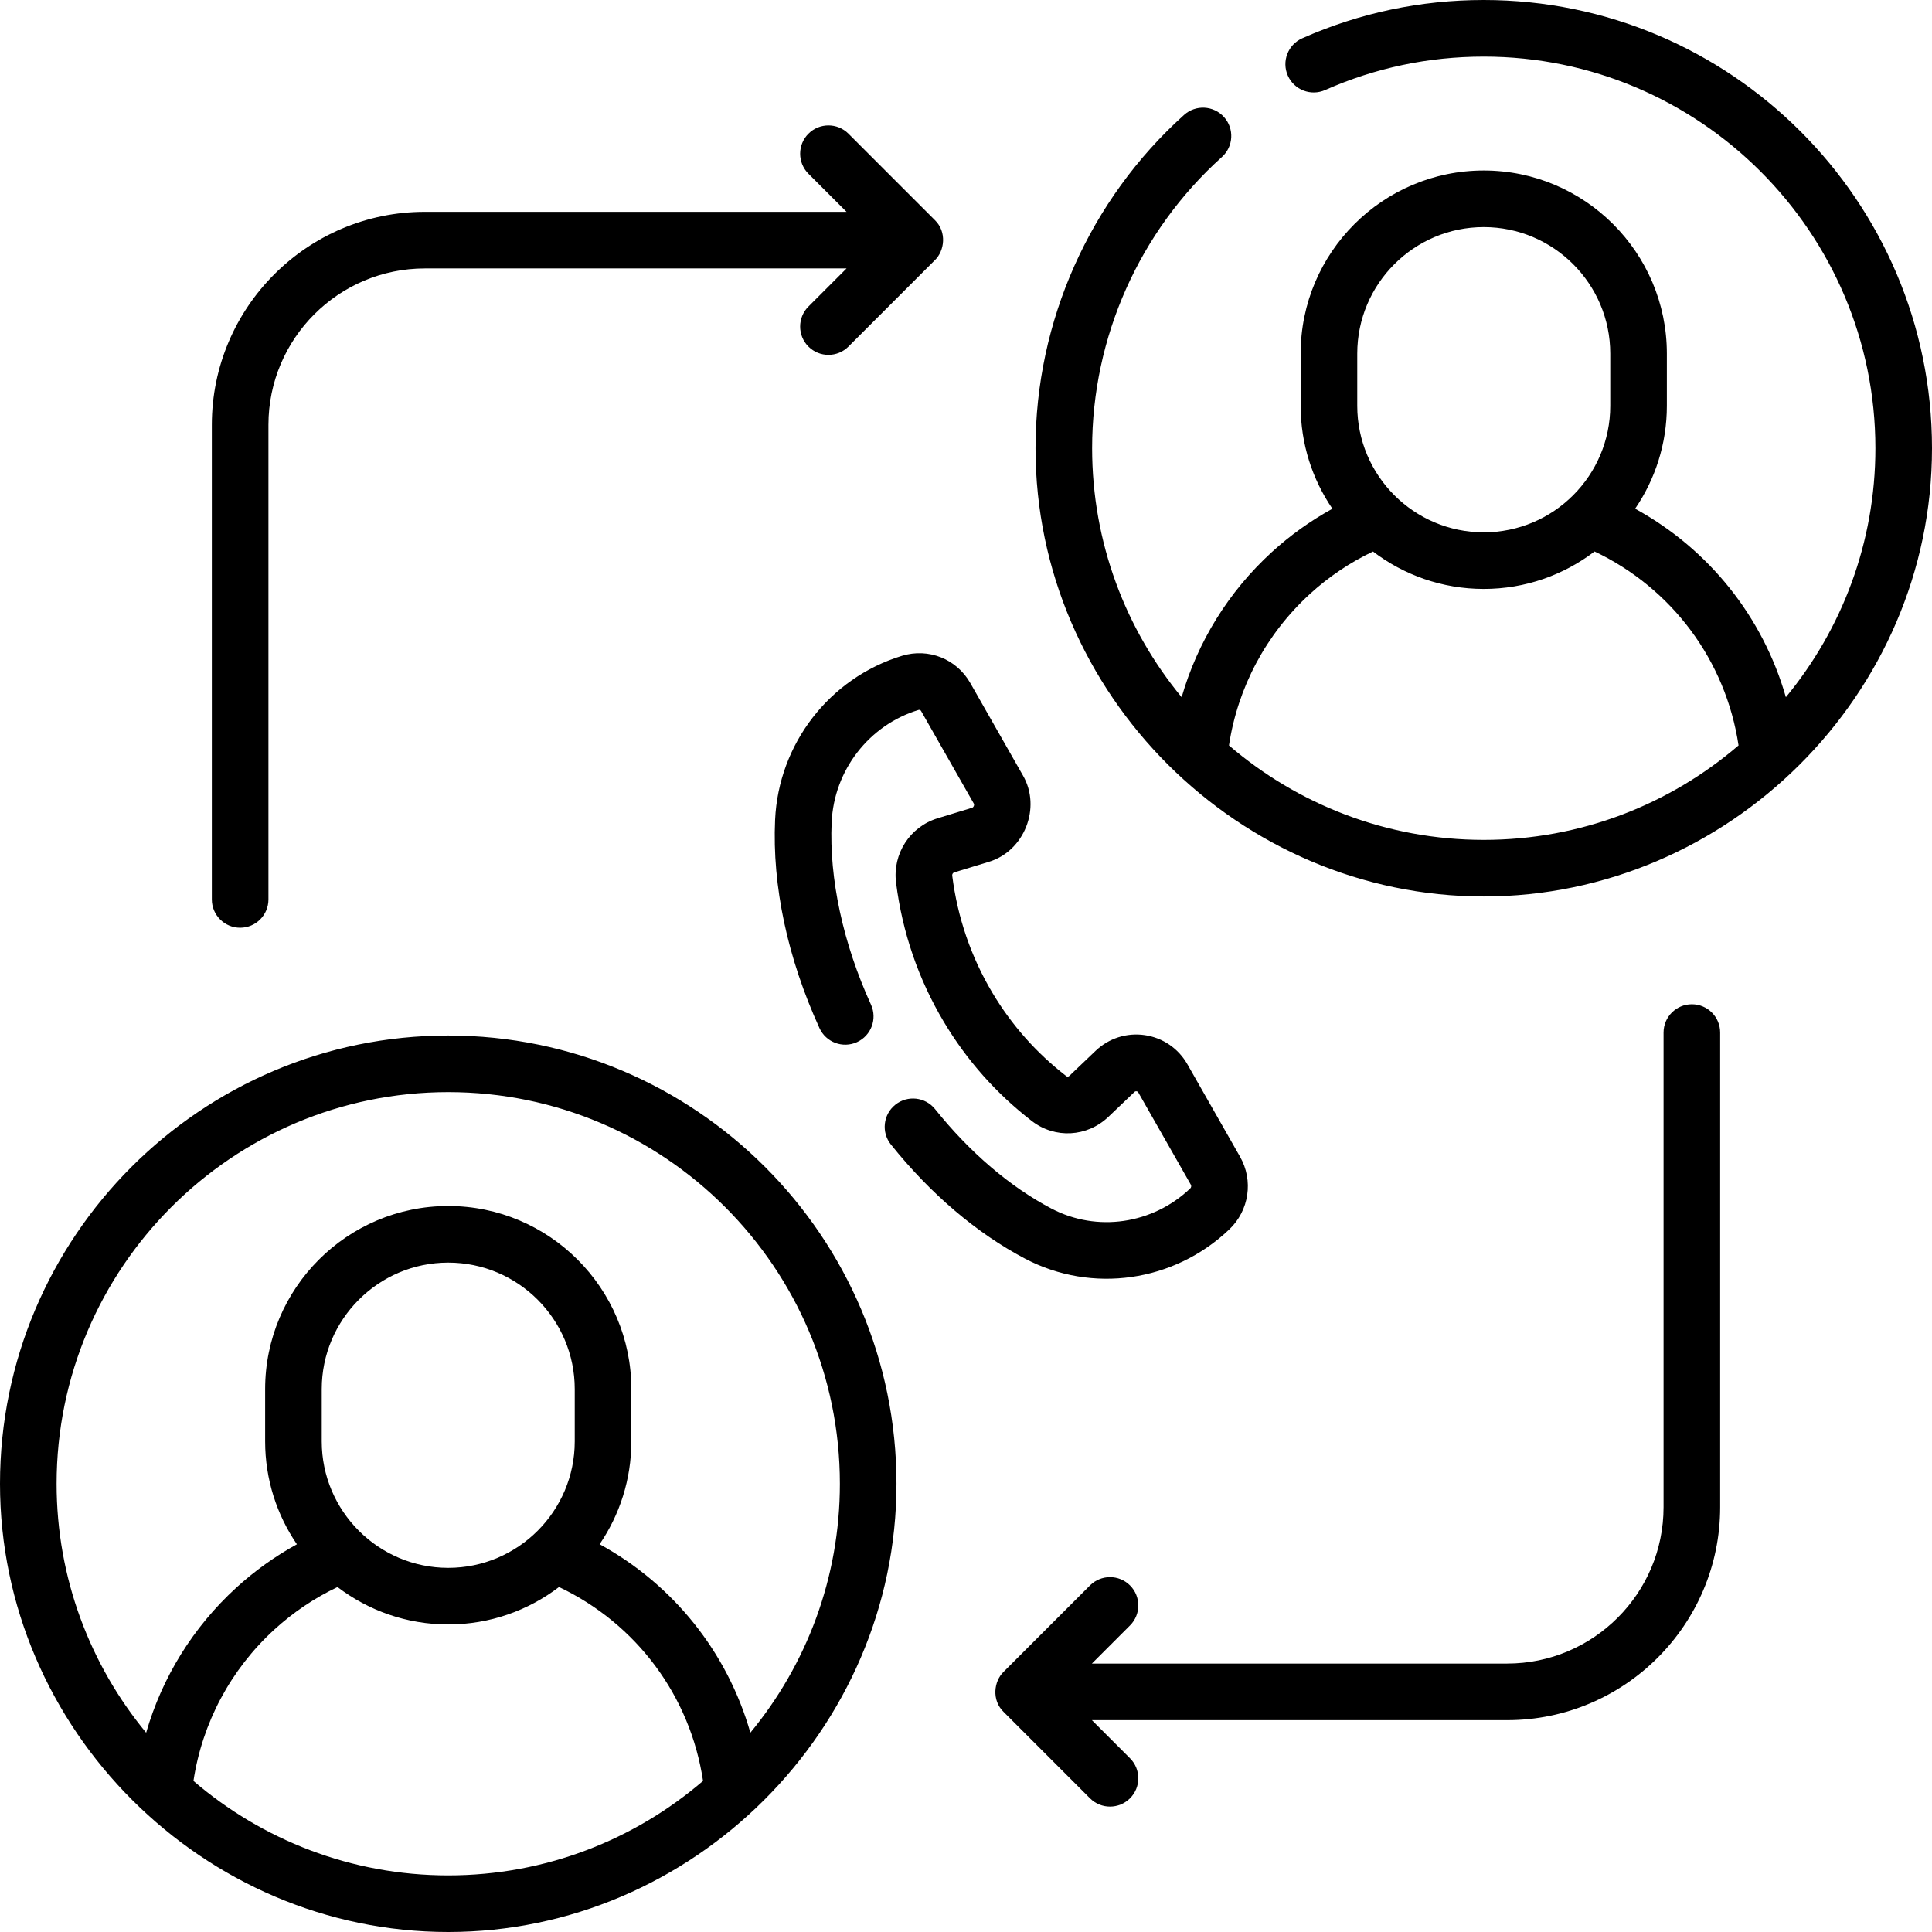
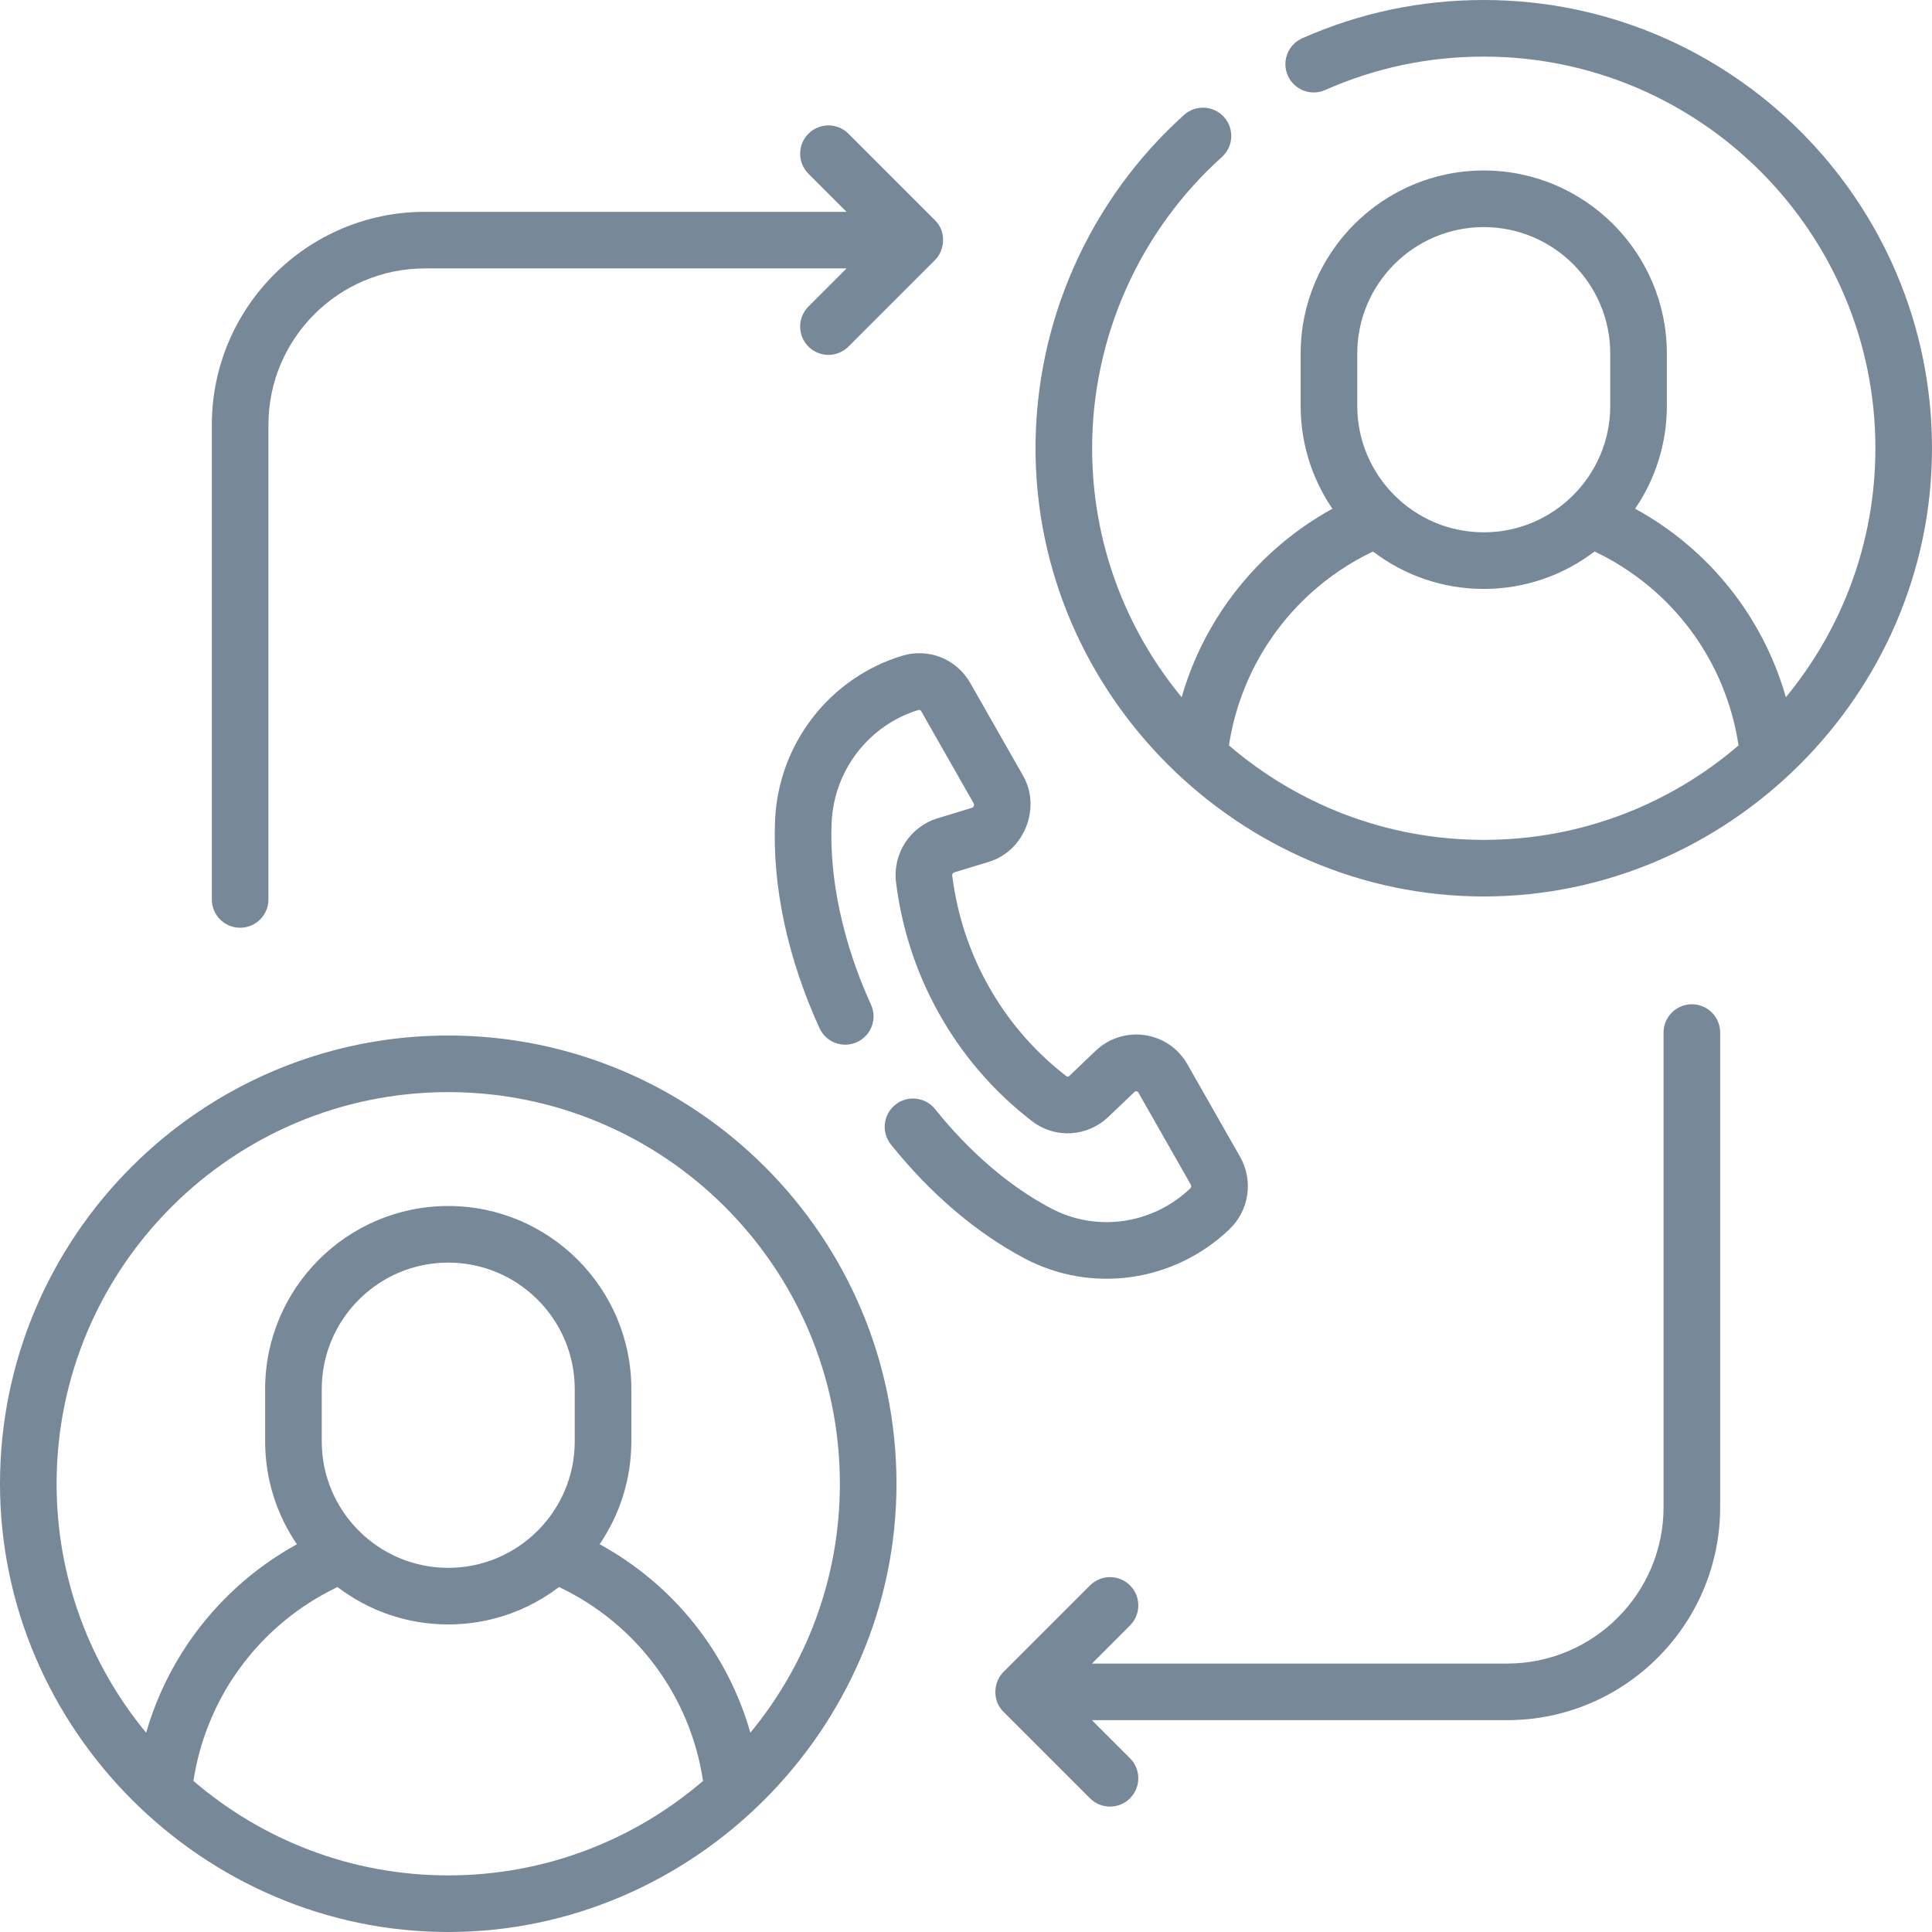
- <svg xmlns="http://www.w3.org/2000/svg" id="Capa_1" enable-background="new 0 0 512 512" viewBox="0 0 512 512">
+ <svg xmlns="http://www.w3.org/2000/svg" id="call_prim" class="info-item" enable-background="new 0 0 512 512" viewBox="0 0 512 512">
  <g>
-     <path d="m63.639 245.861c4.143 0 7.5-3.357 7.5-7.5v-125.774c0-22.854 18.594-41.448 41.448-41.448h111.759l-10.102 10.103c-2.929 2.929-2.929 7.678.001 10.606 2.929 2.928 7.677 2.928 10.606-.001l22.899-22.899c2.562-2.461 3.225-7.481.006-10.612l-22.904-22.904c-2.93-2.928-7.678-2.928-10.607 0-2.929 2.93-2.929 7.678 0 10.607l10.101 10.101h-111.759c-31.126 0-56.448 25.322-56.448 56.448v125.774c0 4.142 3.357 7.499 7.5 7.499zm329.572-245.861c-16.737 0-32.923 3.414-48.106 10.146-3.787 1.68-5.495 6.11-3.816 9.896 1.68 3.787 6.108 5.491 9.896 3.816 13.256-5.878 27.396-8.858 42.026-8.858 57.229 0 103.789 46.56 103.789 103.789 0 25.034-8.909 48.026-23.724 65.974-6.079-21.271-20.379-39.233-39.947-49.951 5.301-7.776 8.406-17.163 8.406-27.263v-13.842c0-26.757-21.768-48.525-48.524-48.525s-48.524 21.769-48.524 48.525v13.842c0 10.104 3.108 19.495 8.413 27.272-5.78 3.179-11.172 7.024-16.091 11.524-11.449 10.471-19.647 23.77-23.861 38.42-14.816-17.947-23.726-40.941-23.726-65.977 0-29.382 12.536-57.513 34.395-77.18 3.079-2.771 3.329-7.513.559-10.592-2.771-3.08-7.514-3.33-10.592-.559-25.015 22.507-39.361 54.702-39.361 88.33 0 65.329 54.127 118.789 118.789 118.789 64.671 0 118.789-53.392 118.789-118.789-.001-65.499-53.289-118.787-118.79-118.787zm-33.524 93.707c0-18.486 15.039-33.525 33.524-33.525s33.524 15.039 33.524 33.525v13.842c0 18.485-15.039 33.524-33.524 33.524s-33.524-15.039-33.524-33.524zm33.524 128.871c-25.762 0-49.358-9.438-67.522-25.033 2.33-15.388 9.849-29.525 21.444-40.131 5.021-4.593 10.638-8.358 16.726-11.259 8.157 6.217 18.328 9.918 29.352 9.918 11.029 0 21.205-3.705 29.363-9.927 20.541 9.764 34.773 28.919 38.16 51.398-18.164 15.596-41.761 25.034-67.523 25.034zm-67.422 103.213c5.262-5.021 6.428-12.936 2.834-19.248l-13.951-24.501c-2.396-4.205-6.508-7.02-11.282-7.72-4.79-.7-9.547.819-13.061 4.172l-6.945 6.626c-.229.219-.549.261-.761.097-7.929-6.119-14.54-13.572-19.648-22.154-5.645-9.482-9.221-19.918-10.627-31.016-.047-.373.183-.746.522-.85l9.131-2.785c9.471-2.825 14.018-14.379 9.087-22.906l-13.954-24.504c-3.635-6.381-11.071-9.347-18.089-7.206-19.209 5.859-32.726 23.326-33.636 43.466-.79 17.51 3.277 36.598 11.762 55.201 1.719 3.769 6.168 5.431 9.937 3.712 3.769-1.72 5.431-6.168 3.712-9.937-7.396-16.217-11.099-33.37-10.426-48.3.624-13.811 9.878-25.784 23.027-29.795.268-.077.535.028.679.281l13.953 24.503c.263.411-.103 1.063-.429 1.137l-9.131 2.785c-7.358 2.245-11.996 9.429-11.026 17.083 1.667 13.156 5.913 25.538 12.619 36.804 6.079 10.211 13.942 19.078 23.372 26.355 6.117 4.722 14.647 4.254 20.278-1.117l6.946-6.627c.199-.239.814-.199.954.117l13.951 24.499c.174.306.107.725-.154.975-9.977 9.517-24.76 11.663-36.792 5.346-10.972-5.761-21.634-14.875-30.833-26.354-2.59-3.231-7.309-3.756-10.542-1.163-3.232 2.59-3.754 7.31-1.163 10.542 10.479 13.08 22.778 23.542 35.564 30.257 17.712 9.301 39.47 6.206 54.122-7.775zm-207-51.369c-65.501 0-118.789 53.288-118.789 118.789 0 65.159 53.884 118.789 118.789 118.789 64.749 0 118.789-53.569 118.789-118.789 0-65.501-53.288-118.789-118.789-118.789zm0 222.578c-25.761 0-49.357-9.438-67.521-25.032 2.329-15.383 9.847-29.518 21.44-40.12 5.045-4.607 10.665-8.375 16.736-11.264 8.155 6.213 18.324 9.913 29.345 9.913 11.026 0 21.199-3.703 29.357-9.922 20.546 9.746 34.781 28.898 38.168 51.39-18.164 15.596-41.762 25.035-67.525 25.035zm-33.524-115.029v-13.842c0-18.486 15.039-33.525 33.524-33.525s33.524 15.039 33.524 33.525v13.842c0 18.486-15.039 33.525-33.524 33.525s-33.524-15.039-33.524-33.525zm113.592 77.21c-6.079-21.279-20.38-39.238-39.951-49.944 5.302-7.776 8.407-17.165 8.407-27.266v-13.842c0-26.757-21.768-48.525-48.524-48.525s-48.524 21.769-48.524 48.525v13.842c0 10.107 3.11 19.5 8.418 27.28-5.765 3.171-11.157 7.017-16.093 11.525-11.45 10.472-19.647 23.768-23.861 38.415-14.818-17.948-23.729-40.943-23.729-65.98 0-57.229 46.56-103.789 103.789-103.789s103.789 46.56 103.789 103.789c0 25.033-8.908 48.023-23.721 65.97zm249.504-193.042c-4.143 0-7.5 3.357-7.5 7.5v125.774c0 22.854-18.594 41.448-41.448 41.448h-110.048l10.102-10.103c2.929-2.929 2.929-7.678-.001-10.606-2.928-2.928-7.677-2.929-10.606.001l-22.899 22.899c-2.561 2.461-3.225 7.481-.006 10.612l22.904 22.904c2.93 2.928 7.679 2.93 10.607 0s2.929-7.678 0-10.607l-10.101-10.101h110.047c31.126 0 56.448-25.322 56.448-56.448v-125.773c.001-4.143-3.356-7.5-7.499-7.5z" />
+     <path d="m63.639 245.861c4.143 0 7.5-3.357 7.5-7.5v-125.774c0-22.854 18.594-41.448 41.448-41.448h111.759l-10.102 10.103c-2.929 2.929-2.929 7.678.001 10.606 2.929 2.928 7.677 2.928 10.606-.001l22.899-22.899c2.562-2.461 3.225-7.481.006-10.612l-22.904-22.904c-2.93-2.928-7.678-2.928-10.607 0-2.929 2.93-2.929 7.678 0 10.607l10.101 10.101h-111.759c-31.126 0-56.448 25.322-56.448 56.448v125.774c0 4.142 3.357 7.499 7.5 7.499zm329.572-245.861c-16.737 0-32.923 3.414-48.106 10.146-3.787 1.68-5.495 6.11-3.816 9.896 1.68 3.787 6.108 5.491 9.896 3.816 13.256-5.878 27.396-8.858 42.026-8.858 57.229 0 103.789 46.56 103.789 103.789 0 25.034-8.909 48.026-23.724 65.974-6.079-21.271-20.379-39.233-39.947-49.951 5.301-7.776 8.406-17.163 8.406-27.263v-13.842c0-26.757-21.768-48.525-48.524-48.525s-48.524 21.769-48.524 48.525v13.842c0 10.104 3.108 19.495 8.413 27.272-5.78 3.179-11.172 7.024-16.091 11.524-11.449 10.471-19.647 23.77-23.861 38.42-14.816-17.947-23.726-40.941-23.726-65.977 0-29.382 12.536-57.513 34.395-77.18 3.079-2.771 3.329-7.513.559-10.592-2.771-3.08-7.514-3.33-10.592-.559-25.015 22.507-39.361 54.702-39.361 88.33 0 65.329 54.127 118.789 118.789 118.789 64.671 0 118.789-53.392 118.789-118.789-.001-65.499-53.289-118.787-118.79-118.787zm-33.524 93.707c0-18.486 15.039-33.525 33.524-33.525s33.524 15.039 33.524 33.525v13.842c0 18.485-15.039 33.524-33.524 33.524s-33.524-15.039-33.524-33.524zm33.524 128.871c-25.762 0-49.358-9.438-67.522-25.033 2.33-15.388 9.849-29.525 21.444-40.131 5.021-4.593 10.638-8.358 16.726-11.259 8.157 6.217 18.328 9.918 29.352 9.918 11.029 0 21.205-3.705 29.363-9.927 20.541 9.764 34.773 28.919 38.16 51.398-18.164 15.596-41.761 25.034-67.523 25.034zm-67.422 103.213c5.262-5.021 6.428-12.936 2.834-19.248l-13.951-24.501c-2.396-4.205-6.508-7.02-11.282-7.72-4.79-.7-9.547.819-13.061 4.172l-6.945 6.626c-.229.219-.549.261-.761.097-7.929-6.119-14.54-13.572-19.648-22.154-5.645-9.482-9.221-19.918-10.627-31.016-.047-.373.183-.746.522-.85l9.131-2.785c9.471-2.825 14.018-14.379 9.087-22.906l-13.954-24.504c-3.635-6.381-11.071-9.347-18.089-7.206-19.209 5.859-32.726 23.326-33.636 43.466-.79 17.51 3.277 36.598 11.762 55.201 1.719 3.769 6.168 5.431 9.937 3.712 3.769-1.72 5.431-6.168 3.712-9.937-7.396-16.217-11.099-33.37-10.426-48.3.624-13.811 9.878-25.784 23.027-29.795.268-.077.535.028.679.281l13.953 24.503c.263.411-.103 1.063-.429 1.137l-9.131 2.785c-7.358 2.245-11.996 9.429-11.026 17.083 1.667 13.156 5.913 25.538 12.619 36.804 6.079 10.211 13.942 19.078 23.372 26.355 6.117 4.722 14.647 4.254 20.278-1.117l6.946-6.627c.199-.239.814-.199.954.117l13.951 24.499c.174.306.107.725-.154.975-9.977 9.517-24.76 11.663-36.792 5.346-10.972-5.761-21.634-14.875-30.833-26.354-2.59-3.231-7.309-3.756-10.542-1.163-3.232 2.59-3.754 7.31-1.163 10.542 10.479 13.08 22.778 23.542 35.564 30.257 17.712 9.301 39.47 6.206 54.122-7.775zm-207-51.369c-65.501 0-118.789 53.288-118.789 118.789 0 65.159 53.884 118.789 118.789 118.789 64.749 0 118.789-53.569 118.789-118.789 0-65.501-53.288-118.789-118.789-118.789zm0 222.578c-25.761 0-49.357-9.438-67.521-25.032 2.329-15.383 9.847-29.518 21.44-40.12 5.045-4.607 10.665-8.375 16.736-11.264 8.155 6.213 18.324 9.913 29.345 9.913 11.026 0 21.199-3.703 29.357-9.922 20.546 9.746 34.781 28.898 38.168 51.39-18.164 15.596-41.762 25.035-67.525 25.035zm-33.524-115.029v-13.842c0-18.486 15.039-33.525 33.524-33.525s33.524 15.039 33.524 33.525v13.842c0 18.486-15.039 33.525-33.524 33.525s-33.524-15.039-33.524-33.525zm113.592 77.21c-6.079-21.279-20.38-39.238-39.951-49.944 5.302-7.776 8.407-17.165 8.407-27.266v-13.842c0-26.757-21.768-48.525-48.524-48.525s-48.524 21.769-48.524 48.525v13.842c0 10.107 3.11 19.5 8.418 27.28-5.765 3.171-11.157 7.017-16.093 11.525-11.45 10.472-19.647 23.768-23.861 38.415-14.818-17.948-23.729-40.943-23.729-65.98 0-57.229 46.56-103.789 103.789-103.789s103.789 46.56 103.789 103.789c0 25.033-8.908 48.023-23.721 65.97zm249.504-193.042c-4.143 0-7.5 3.357-7.5 7.5v125.774c0 22.854-18.594 41.448-41.448 41.448h-110.048l10.102-10.103c2.929-2.929 2.929-7.678-.001-10.606-2.928-2.928-7.677-2.929-10.606.001l-22.899 22.899c-2.561 2.461-3.225 7.481-.006 10.612l22.904 22.904c2.93 2.928 7.679 2.93 10.607 0s2.929-7.678 0-10.607l-10.101-10.101h110.047c31.126 0 56.448-25.322 56.448-56.448v-125.773c.001-4.143-3.356-7.5-7.499-7.5z" fill="#778899" />
  </g>
</svg>
